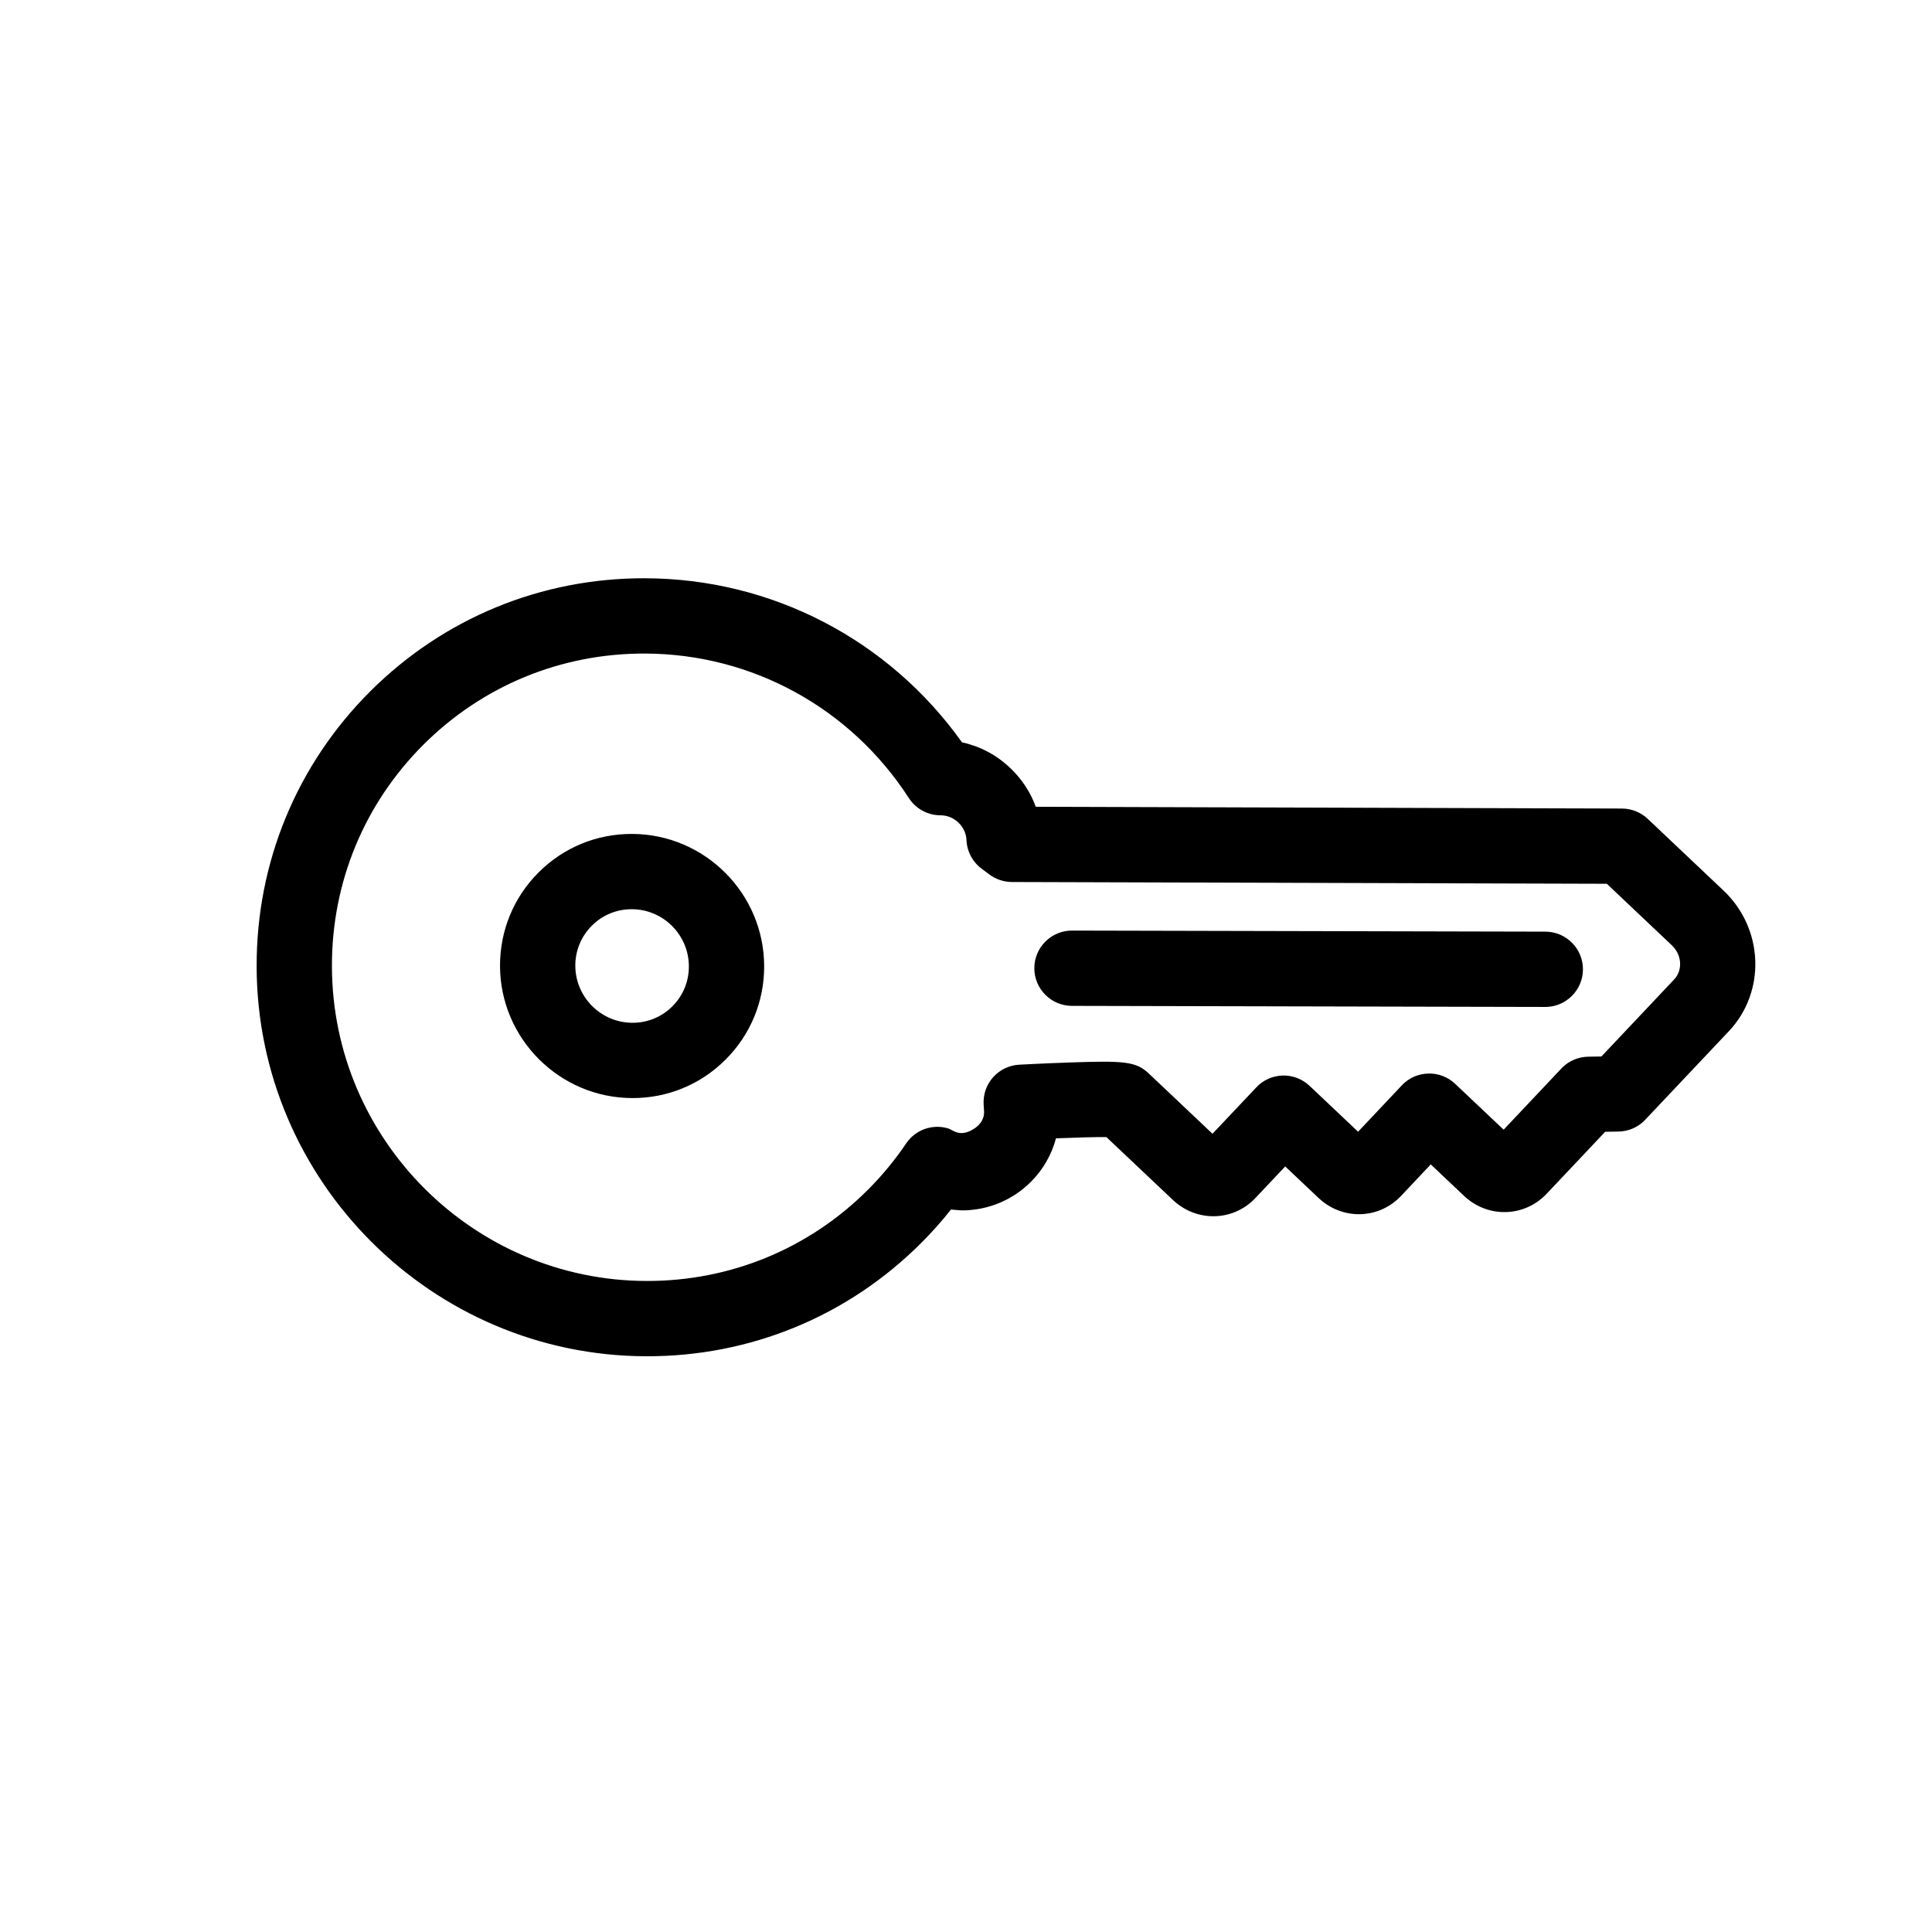
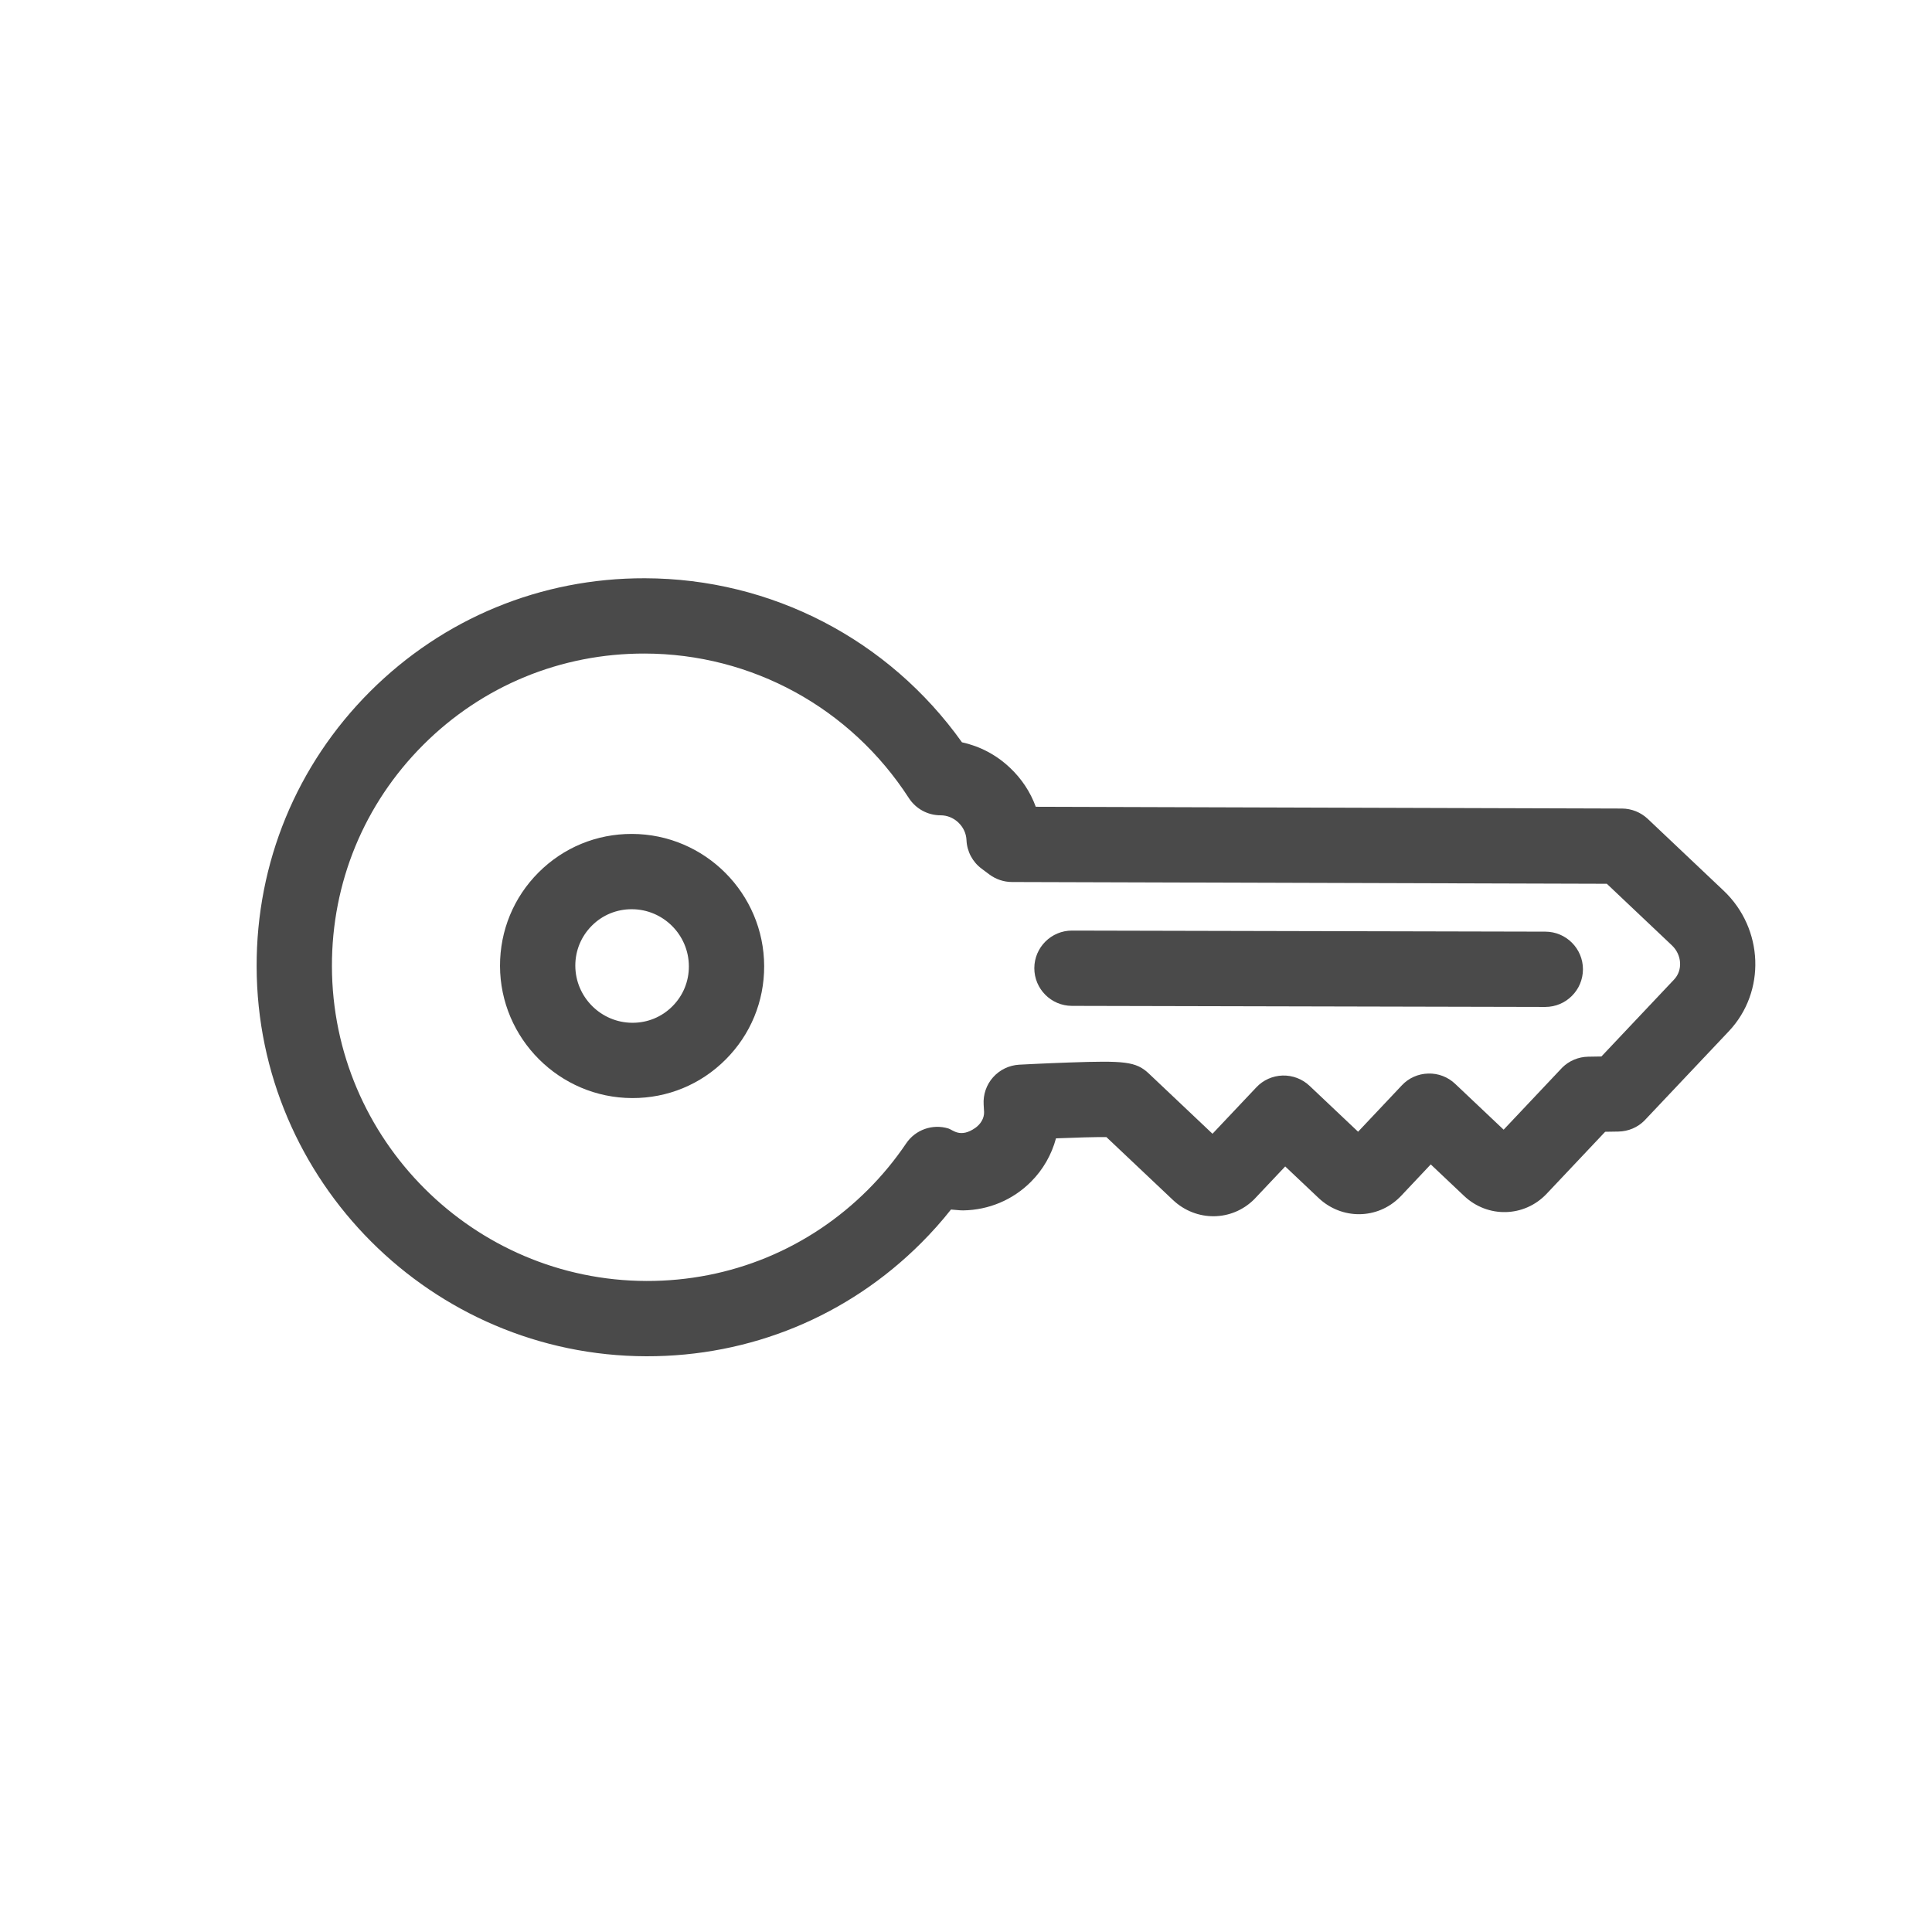
<svg xmlns="http://www.w3.org/2000/svg" version="1.1" viewBox="0 0 36 36" width="36" height="36">
  <defs />
  <g id="key" stroke="none" fill="none" stroke-dasharray="none" stroke-opacity="1" fill-opacity="1">
    <g id="key_Layer_2">
      <g id="Group_3">
        <g id="Graphic_6">
-           <path d="M 30.642 20.88 C 30.514 21.009 30.339 21.082 30.156 21.085 L 29.91 21.089 L 28.816 22.248 C 28.4 22.684 27.721 22.7 27.281 22.284 L 26.66 21.697 L 26.104 22.287 C 26.097 22.294 26.089 22.301 26.082 22.309 C 25.665 22.725 25.001 22.731 24.569 22.322 L 23.948 21.735 L 23.391 22.325 C 23.384 22.333 23.377 22.34 23.37 22.347 C 22.953 22.763 22.289 22.769 21.856 22.36 L 20.616 21.188 C 20.407 21.186 20.053 21.196 19.677 21.211 C 19.595 21.516 19.435 21.797 19.209 22.022 C 18.873 22.358 18.425 22.547 17.946 22.554 C 17.927 22.554 17.907 22.553 17.887 22.552 C 17.836 22.548 17.779 22.544 17.72 22.538 C 17.548 22.756 17.362 22.964 17.166 23.16 C 15.8 24.527 13.98 25.277 12.043 25.272 C 8.048 25.264 4.791 22.006 4.782 18.011 C 4.777 16.074 5.527 14.254 6.894 12.887 C 8.261 11.521 10.08 10.77 12.017 10.775 C 14.376 10.78 16.56 11.917 17.925 13.832 C 18.258 13.904 18.567 14.066 18.82 14.307 C 19.038 14.512 19.201 14.761 19.3 15.033 L 30.223 15.066 C 30.402 15.067 30.573 15.136 30.703 15.258 L 32.117 16.596 C 32.865 17.304 32.909 18.479 32.215 19.215 L 30.656 20.865 C 30.652 20.87 30.647 20.875 30.642 20.88 Z M 29.108 19.895 C 29.237 19.766 29.411 19.693 29.594 19.69 L 29.84 19.686 L 31.194 18.252 C 31.359 18.078 31.34 17.792 31.153 17.615 L 29.941 16.468 L 18.855 16.435 C 18.705 16.434 18.56 16.386 18.439 16.297 L 18.293 16.188 C 18.122 16.062 18.018 15.866 18.009 15.654 C 18.004 15.531 17.95 15.414 17.856 15.325 C 17.765 15.239 17.648 15.192 17.526 15.192 C 17.288 15.192 17.066 15.072 16.936 14.872 C 15.848 13.189 14.008 12.182 12.014 12.178 C 10.453 12.174 8.987 12.779 7.886 13.88 C 6.785 14.981 6.181 16.446 6.185 18.007 C 6.192 21.232 8.821 23.862 12.047 23.869 C 13.607 23.873 15.073 23.269 16.174 22.168 C 16.438 21.904 16.677 21.614 16.885 21.306 C 17.057 21.05 17.378 20.937 17.673 21.028 C 17.756 21.054 17.895 21.213 18.176 21.015 C 18.27 20.948 18.341 20.839 18.337 20.721 L 18.329 20.584 C 18.317 20.397 18.38 20.213 18.504 20.074 C 18.63 19.933 18.804 19.85 18.99 19.839 C 19.009 19.838 19.458 19.814 19.924 19.798 C 20.945 19.763 21.166 19.776 21.407 20.004 L 22.593 21.126 L 23.41 20.261 C 23.538 20.124 23.714 20.047 23.9 20.041 C 24.086 20.036 24.267 20.105 24.402 20.233 L 25.306 21.088 L 26.122 20.223 C 26.25 20.086 26.426 20.009 26.612 20.004 C 26.798 19.998 26.979 20.067 27.114 20.195 L 28.018 21.05 L 29.094 19.91 C 29.098 19.905 29.103 19.9 29.108 19.895 Z" fill="black" />
+           <path d="M 30.642 20.88 C 30.514 21.009 30.339 21.082 30.156 21.085 L 29.91 21.089 L 28.816 22.248 C 28.4 22.684 27.721 22.7 27.281 22.284 L 26.66 21.697 L 26.104 22.287 C 26.097 22.294 26.089 22.301 26.082 22.309 C 25.665 22.725 25.001 22.731 24.569 22.322 L 23.948 21.735 L 23.391 22.325 C 23.384 22.333 23.377 22.34 23.37 22.347 C 22.953 22.763 22.289 22.769 21.856 22.36 L 20.616 21.188 C 20.407 21.186 20.053 21.196 19.677 21.211 C 19.595 21.516 19.435 21.797 19.209 22.022 C 18.873 22.358 18.425 22.547 17.946 22.554 C 17.927 22.554 17.907 22.553 17.887 22.552 C 17.836 22.548 17.779 22.544 17.72 22.538 C 17.548 22.756 17.362 22.964 17.166 23.16 C 15.8 24.527 13.98 25.277 12.043 25.272 C 8.048 25.264 4.791 22.006 4.782 18.011 C 4.777 16.074 5.527 14.254 6.894 12.887 C 8.261 11.521 10.08 10.77 12.017 10.775 C 14.376 10.78 16.56 11.917 17.925 13.832 C 18.258 13.904 18.567 14.066 18.82 14.307 C 19.038 14.512 19.201 14.761 19.3 15.033 L 30.223 15.066 C 30.402 15.067 30.573 15.136 30.703 15.258 L 32.117 16.596 C 32.865 17.304 32.909 18.479 32.215 19.215 L 30.656 20.865 C 30.652 20.87 30.647 20.875 30.642 20.88 Z M 29.108 19.895 C 29.237 19.766 29.411 19.693 29.594 19.69 L 29.84 19.686 L 31.194 18.252 C 31.359 18.078 31.34 17.792 31.153 17.615 L 29.941 16.468 L 18.855 16.435 C 18.705 16.434 18.56 16.386 18.439 16.297 L 18.293 16.188 C 18.122 16.062 18.018 15.866 18.009 15.654 C 18.004 15.531 17.95 15.414 17.856 15.325 C 17.765 15.239 17.648 15.192 17.526 15.192 C 17.288 15.192 17.066 15.072 16.936 14.872 C 15.848 13.189 14.008 12.182 12.014 12.178 C 10.453 12.174 8.987 12.779 7.886 13.88 C 6.785 14.981 6.181 16.446 6.185 18.007 C 6.192 21.232 8.821 23.862 12.047 23.869 C 13.607 23.873 15.073 23.269 16.174 22.168 C 16.438 21.904 16.677 21.614 16.885 21.306 C 17.057 21.05 17.378 20.937 17.673 21.028 C 17.756 21.054 17.895 21.213 18.176 21.015 C 18.27 20.948 18.341 20.839 18.337 20.721 L 18.329 20.584 C 18.317 20.397 18.38 20.213 18.504 20.074 C 18.63 19.933 18.804 19.85 18.99 19.839 C 19.009 19.838 19.458 19.814 19.924 19.798 C 20.945 19.763 21.166 19.776 21.407 20.004 L 22.593 21.126 L 23.41 20.261 C 23.538 20.124 23.714 20.047 23.9 20.041 C 24.086 20.036 24.267 20.105 24.402 20.233 L 25.306 21.088 L 26.122 20.223 C 26.25 20.086 26.426 20.009 26.612 20.004 C 26.798 19.998 26.979 20.067 27.114 20.195 L 28.018 21.05 L 29.094 19.91 C 29.098 19.905 29.103 19.9 29.108 19.895 Z" fill="black" fill-opacity=".709" />
        </g>
        <g id="Graphic_5">
-           <path d="M 13.521 19.743 C 13.057 20.208 12.439 20.463 11.781 20.461 C 10.426 20.458 9.32 19.353 9.317 17.998 C 9.316 17.34 9.571 16.721 10.035 16.257 C 10.5 15.792 11.118 15.537 11.776 15.539 C 13.131 15.542 14.236 16.647 14.239 18.002 C 14.241 18.66 13.986 19.278 13.521 19.743 Z M 11.028 17.249 C 10.829 17.448 10.72 17.712 10.72 17.994 C 10.722 18.58 11.199 19.057 11.784 19.058 C 12.066 19.059 12.331 18.95 12.529 18.751 C 12.728 18.552 12.837 18.288 12.836 18.006 C 12.835 17.42 12.358 16.943 11.773 16.942 C 11.491 16.941 11.226 17.05 11.028 17.249 Z" fill="black" />
+           <path d="M 13.521 19.743 C 13.057 20.208 12.439 20.463 11.781 20.461 C 10.426 20.458 9.32 19.353 9.317 17.998 C 9.316 17.34 9.571 16.721 10.035 16.257 C 10.5 15.792 11.118 15.537 11.776 15.539 C 13.131 15.542 14.236 16.647 14.239 18.002 C 14.241 18.66 13.986 19.278 13.521 19.743 Z M 11.028 17.249 C 10.829 17.448 10.72 17.712 10.72 17.994 C 10.722 18.58 11.199 19.057 11.784 19.058 C 12.066 19.059 12.331 18.95 12.529 18.751 C 12.728 18.552 12.837 18.288 12.836 18.006 C 12.835 17.42 12.358 16.943 11.773 16.942 C 11.491 16.941 11.226 17.05 11.028 17.249 Z" fill="black" fill-opacity=".709" />
        </g>
        <g id="Graphic_4">
-           <path d="M 29.29 18.557 C 29.163 18.685 28.987 18.763 28.793 18.763 L 19.973 18.743 C 19.586 18.742 19.273 18.427 19.273 18.04 C 19.274 17.653 19.589 17.339 19.976 17.34 L 28.796 17.36 C 29.183 17.361 29.497 17.676 29.496 18.063 C 29.495 18.256 29.417 18.431 29.29 18.557 Z" fill="black" />
+           <path d="M 29.29 18.557 C 29.163 18.685 28.987 18.763 28.793 18.763 L 19.973 18.743 C 19.586 18.742 19.273 18.427 19.273 18.04 C 19.274 17.653 19.589 17.339 19.976 17.34 L 28.796 17.36 C 29.183 17.361 29.497 17.676 29.496 18.063 C 29.495 18.256 29.417 18.431 29.29 18.557 Z" fill="black" fill-opacity=".709" />
        </g>
      </g>
    </g>
  </g>
</svg>
